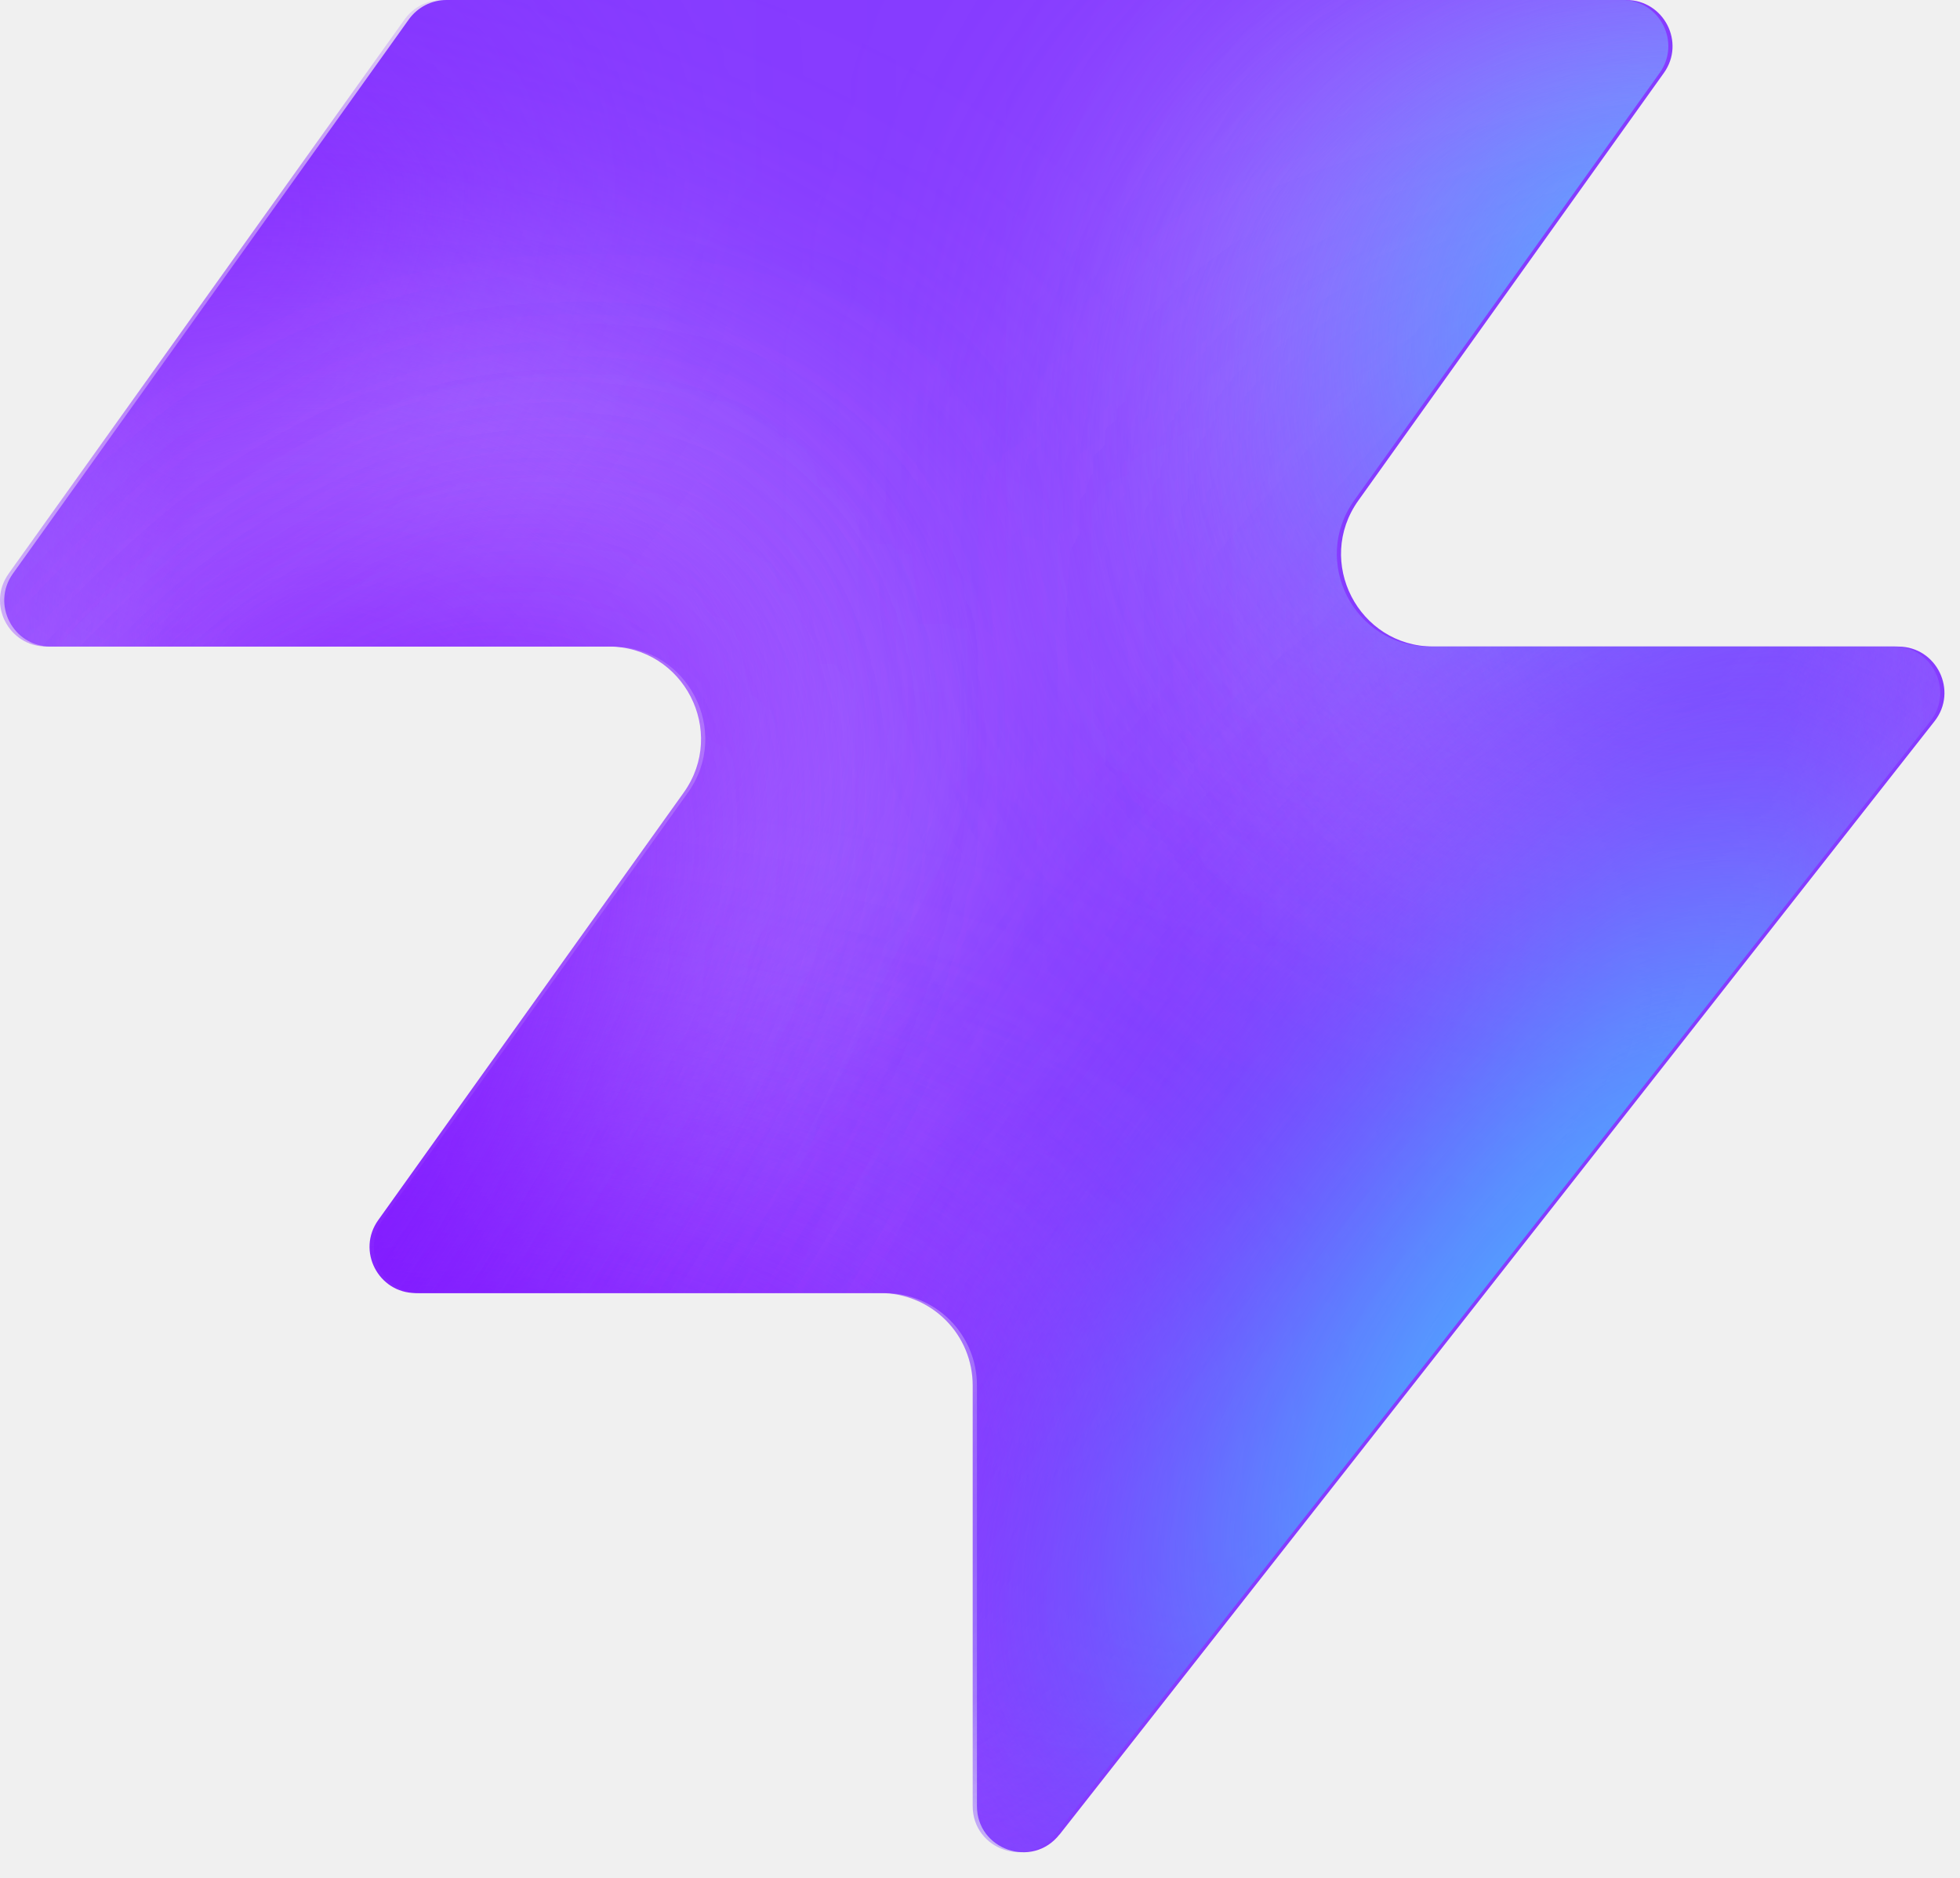
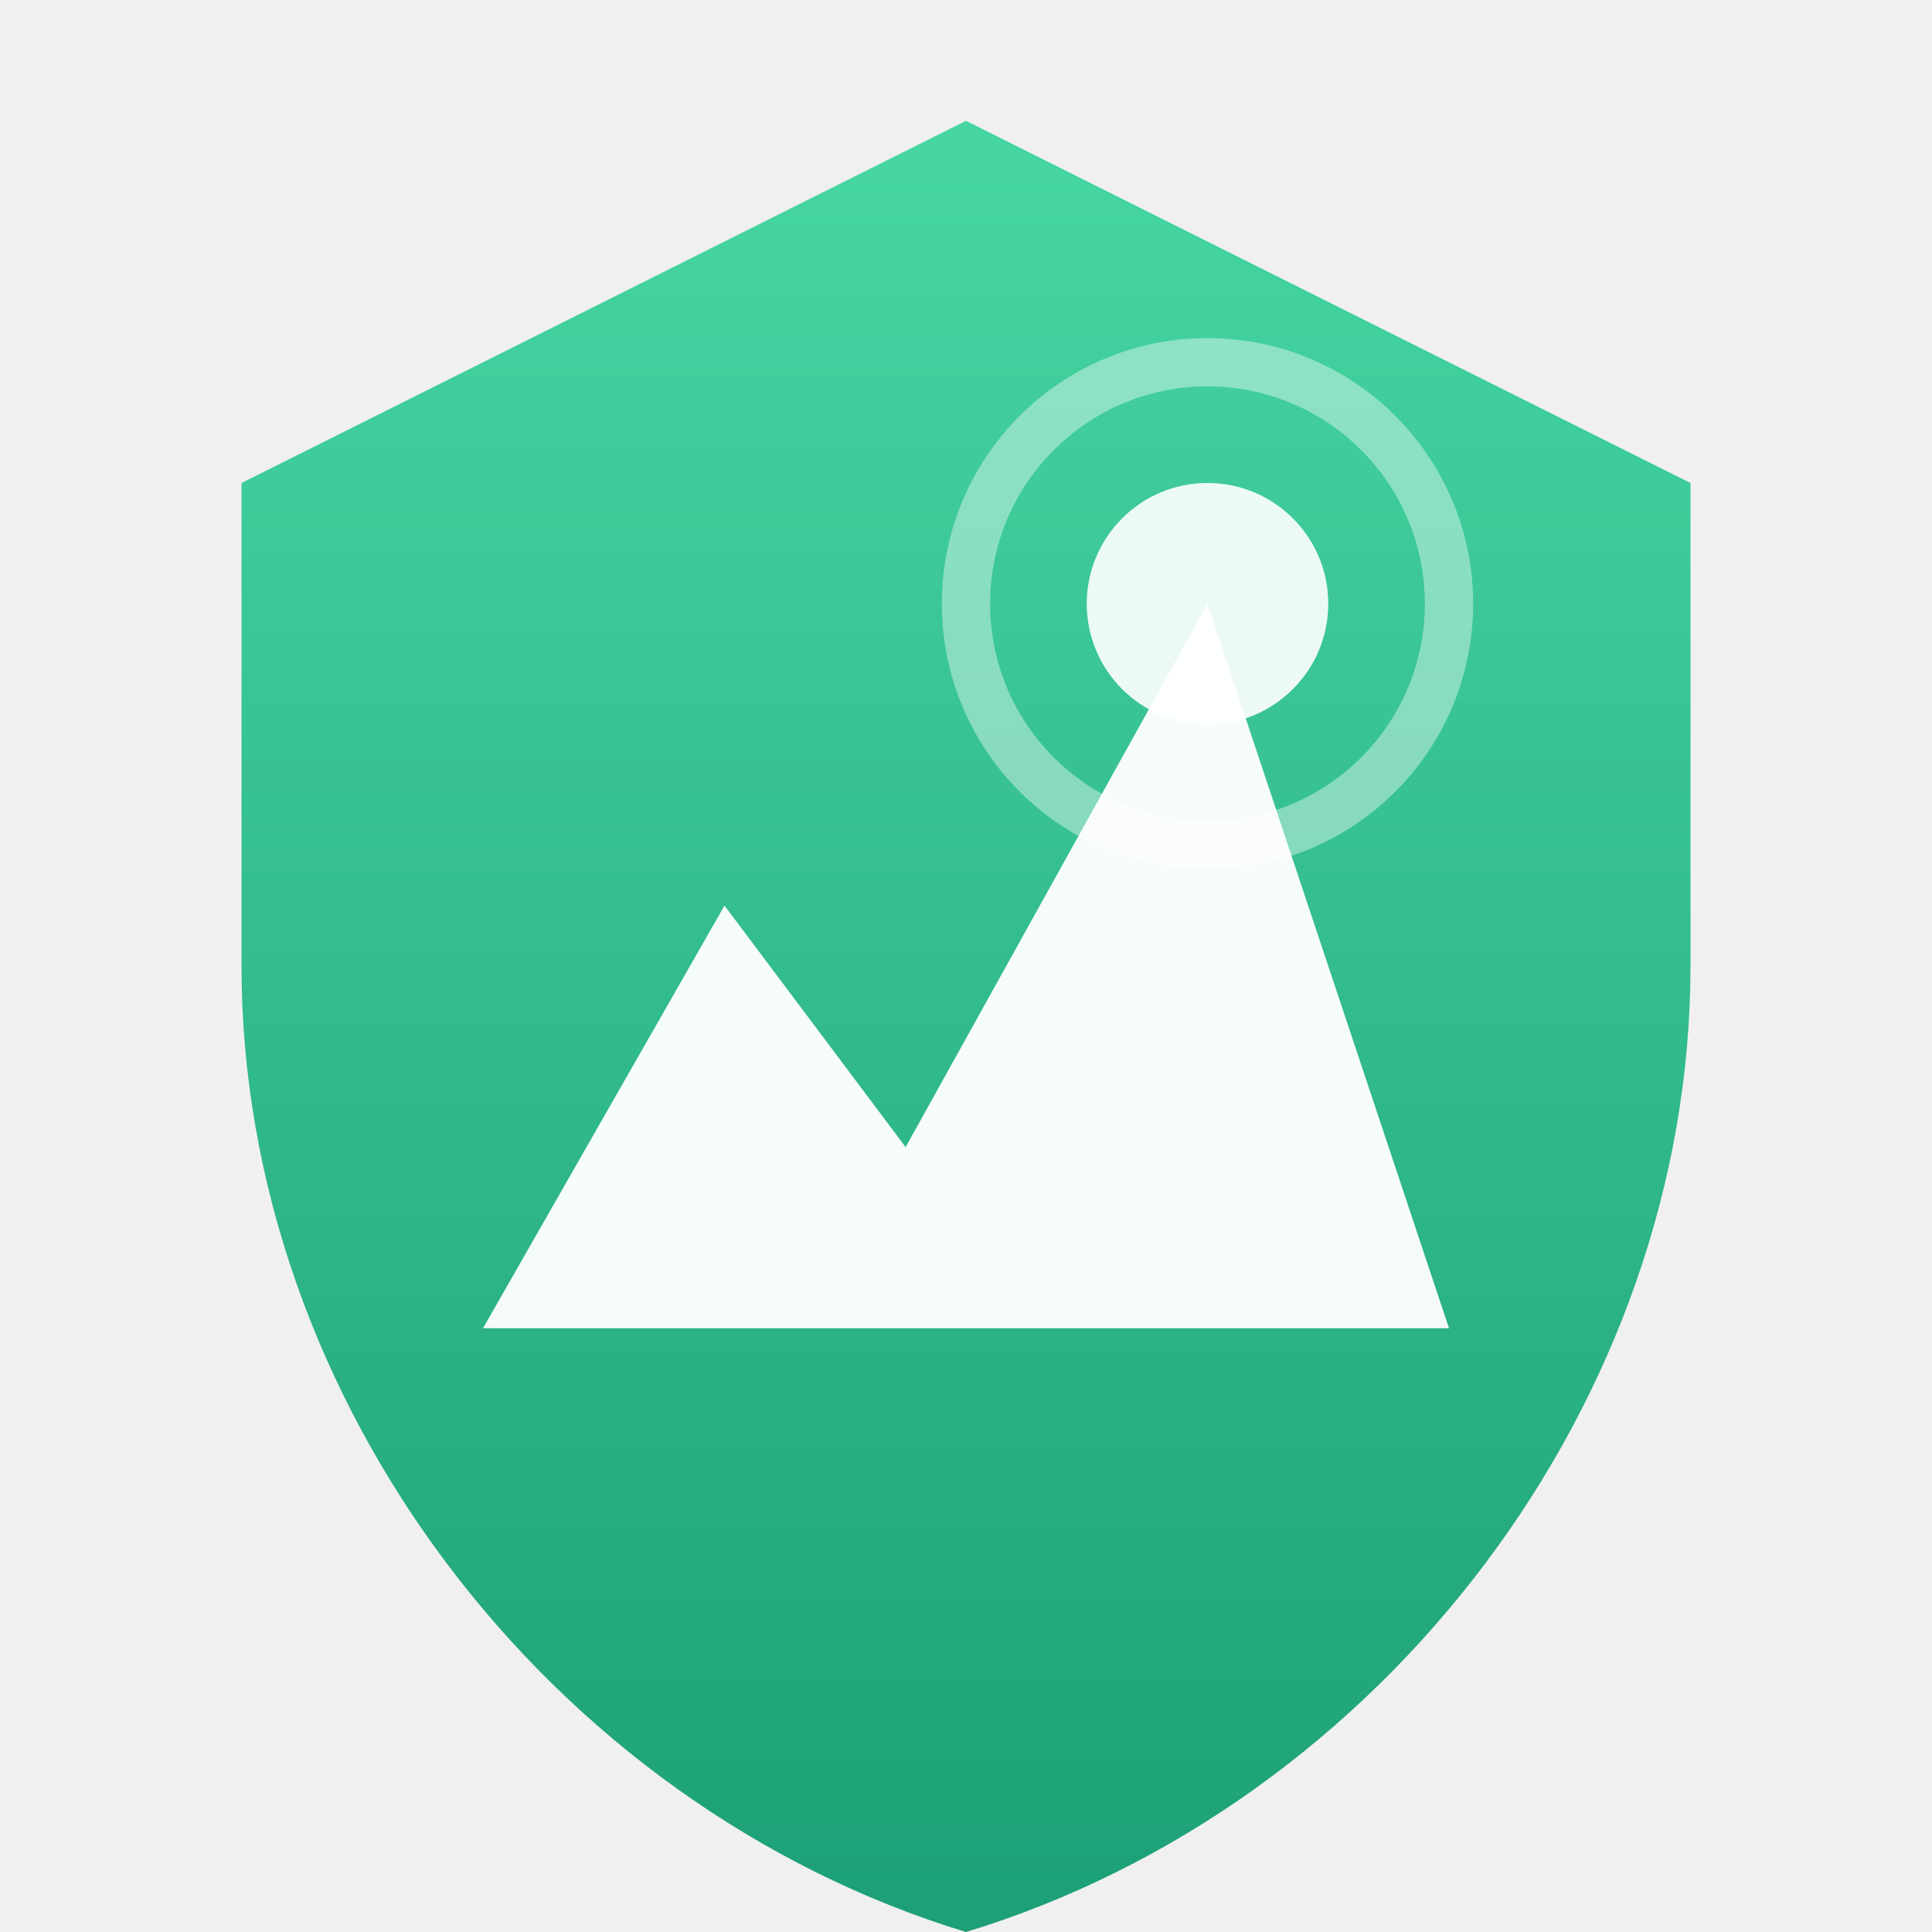
- <svg xmlns="http://www.w3.org/2000/svg" width="48" height="46" fill="none" viewBox="0 0 48 46">
-   <path fill="#863bff" d="M25.946 44.938c-.664.845-2.021.375-2.021-.698V33.937a2.26 2.26 0 0 0-2.262-2.262H10.287c-.92 0-1.456-1.04-.92-1.788l7.48-10.471c1.07-1.497 0-3.578-1.842-3.578H1.237c-.92 0-1.456-1.04-.92-1.788L10.013.474c.214-.297.556-.474.92-.474h28.894c.92 0 1.456 1.04.92 1.788l-7.48 10.471c-1.07 1.498 0 3.579 1.842 3.579h11.377c.943 0 1.473 1.088.89 1.83L25.947 44.94z" style="fill:#863bff;fill:color(display-p3 .525 .23 1);fill-opacity:1" />
-   <mask id="a" width="48" height="46" x="0" y="0" maskUnits="userSpaceOnUse" style="mask-type:alpha">
-     <path fill="#000" d="M25.842 44.938c-.664.844-2.021.375-2.021-.698V33.937a2.26 2.26 0 0 0-2.262-2.262H10.183c-.92 0-1.456-1.04-.92-1.788l7.48-10.471c1.07-1.498 0-3.579-1.842-3.579H1.133c-.92 0-1.456-1.04-.92-1.787L9.91.473c.214-.297.556-.474.92-.474h28.894c.92 0 1.456 1.04.92 1.788l-7.48 10.471c-1.07 1.498 0 3.578 1.842 3.578h11.377c.943 0 1.473 1.088.89 1.832L25.843 44.94z" style="fill:#000;fill-opacity:1" />
-   </mask>
-   <g mask="url(#a)">
-     <g filter="url(#b)">
-       <ellipse cx="5.508" cy="14.704" fill="#ede6ff" rx="5.508" ry="14.704" style="fill:#ede6ff;fill:color(display-p3 .927 .903 1);fill-opacity:1" transform="matrix(.00324 1 1 -.00324 -4.47 31.516)" />
-     </g>
-     <g filter="url(#c)">
-       <ellipse cx="10.399" cy="29.851" fill="#ede6ff" rx="10.399" ry="29.851" style="fill:#ede6ff;fill:color(display-p3 .927 .903 1);fill-opacity:1" transform="matrix(.00324 1 1 -.00324 -39.328 7.883)" />
-     </g>
-     <g filter="url(#d)">
-       <ellipse cx="5.508" cy="30.487" fill="#7e14ff" rx="5.508" ry="30.487" style="fill:#7e14ff;fill:color(display-p3 .492 .077 1);fill-opacity:1" transform="rotate(89.814 -25.913 -14.639)scale(1 -1)" />
-     </g>
-     <g filter="url(#e)">
-       <ellipse cx="5.508" cy="30.599" fill="#7e14ff" rx="5.508" ry="30.599" style="fill:#7e14ff;fill:color(display-p3 .492 .077 1);fill-opacity:1" transform="rotate(89.814 -32.644 -3.334)scale(1 -1)" />
-     </g>
-     <g filter="url(#f)">
-       <ellipse cx="5.508" cy="30.599" fill="#7e14ff" rx="5.508" ry="30.599" style="fill:#7e14ff;fill:color(display-p3 .492 .077 1);fill-opacity:1" transform="matrix(.00324 1 1 -.00324 -34.34 30.47)" />
-     </g>
-     <g filter="url(#g)">
-       <ellipse cx="14.072" cy="22.078" fill="#ede6ff" rx="14.072" ry="22.078" style="fill:#ede6ff;fill:color(display-p3 .927 .903 1);fill-opacity:1" transform="rotate(93.35 24.506 48.493)scale(-1 1)" />
-     </g>
-     <g filter="url(#h)">
-       <ellipse cx="3.47" cy="21.501" fill="#7e14ff" rx="3.47" ry="21.501" style="fill:#7e14ff;fill:color(display-p3 .492 .077 1);fill-opacity:1" transform="rotate(89.009 28.708 47.59)scale(-1 1)" />
-     </g>
-     <g filter="url(#i)">
-       <ellipse cx="3.47" cy="21.501" fill="#7e14ff" rx="3.47" ry="21.501" style="fill:#7e14ff;fill:color(display-p3 .492 .077 1);fill-opacity:1" transform="rotate(89.009 28.708 47.59)scale(-1 1)" />
-     </g>
-     <g filter="url(#j)">
-       <ellipse cx=".387" cy="8.972" fill="#7e14ff" rx="4.407" ry="29.108" style="fill:#7e14ff;fill:color(display-p3 .492 .077 1);fill-opacity:1" transform="rotate(39.51 .387 8.972)" />
-     </g>
-     <g filter="url(#k)">
-       <ellipse cx="47.523" cy="-6.092" fill="#7e14ff" rx="4.407" ry="29.108" style="fill:#7e14ff;fill:color(display-p3 .492 .077 1);fill-opacity:1" transform="rotate(37.892 47.523 -6.092)" />
-     </g>
-     <g filter="url(#l)">
-       <ellipse cx="41.412" cy="6.333" fill="#47bfff" rx="5.971" ry="9.665" style="fill:#47bfff;fill:color(display-p3 .28 .748 1);fill-opacity:1" transform="rotate(37.892 41.412 6.333)" />
-     </g>
-     <g filter="url(#m)">
-       <ellipse cx="-1.879" cy="38.332" fill="#7e14ff" rx="4.407" ry="29.108" style="fill:#7e14ff;fill:color(display-p3 .492 .077 1);fill-opacity:1" transform="rotate(37.892 -1.88 38.332)" />
-     </g>
-     <g filter="url(#n)">
-       <ellipse cx="-1.879" cy="38.332" fill="#7e14ff" rx="4.407" ry="29.108" style="fill:#7e14ff;fill:color(display-p3 .492 .077 1);fill-opacity:1" transform="rotate(37.892 -1.88 38.332)" />
-     </g>
-     <g filter="url(#o)">
-       <ellipse cx="35.651" cy="29.907" fill="#7e14ff" rx="4.407" ry="29.108" style="fill:#7e14ff;fill:color(display-p3 .492 .077 1);fill-opacity:1" transform="rotate(37.892 35.651 29.907)" />
-     </g>
-     <g filter="url(#p)">
-       <ellipse cx="38.418" cy="32.4" fill="#47bfff" rx="5.971" ry="15.297" style="fill:#47bfff;fill:color(display-p3 .28 .748 1);fill-opacity:1" transform="rotate(37.892 38.418 32.4)" />
-     </g>
-   </g>
+ <svg xmlns="http://www.w3.org/2000/svg" viewBox="0 0 32 32">
  <defs>
-     <filter id="b" width="60.045" height="41.654" x="-19.77" y="16.149" color-interpolation-filters="sRGB" filterUnits="userSpaceOnUse">
-       <feFlood flood-opacity="0" result="BackgroundImageFix" />
-       <feBlend in="SourceGraphic" in2="BackgroundImageFix" result="shape" />
-       <feGaussianBlur result="effect1_foregroundBlur_2002_17158" stdDeviation="7.659" />
-     </filter>
-     <filter id="c" width="90.34" height="51.437" x="-54.613" y="-7.533" color-interpolation-filters="sRGB" filterUnits="userSpaceOnUse">
-       <feFlood flood-opacity="0" result="BackgroundImageFix" />
-       <feBlend in="SourceGraphic" in2="BackgroundImageFix" result="shape" />
-       <feGaussianBlur result="effect1_foregroundBlur_2002_17158" stdDeviation="7.659" />
-     </filter>
-     <filter id="d" width="79.355" height="29.4" x="-49.64" y="2.03" color-interpolation-filters="sRGB" filterUnits="userSpaceOnUse">
-       <feFlood flood-opacity="0" result="BackgroundImageFix" />
-       <feBlend in="SourceGraphic" in2="BackgroundImageFix" result="shape" />
-       <feGaussianBlur result="effect1_foregroundBlur_2002_17158" stdDeviation="4.596" />
-     </filter>
-     <filter id="e" width="79.579" height="29.4" x="-45.045" y="20.029" color-interpolation-filters="sRGB" filterUnits="userSpaceOnUse">
-       <feFlood flood-opacity="0" result="BackgroundImageFix" />
-       <feBlend in="SourceGraphic" in2="BackgroundImageFix" result="shape" />
-       <feGaussianBlur result="effect1_foregroundBlur_2002_17158" stdDeviation="4.596" />
-     </filter>
-     <filter id="f" width="79.579" height="29.4" x="-43.513" y="21.178" color-interpolation-filters="sRGB" filterUnits="userSpaceOnUse">
-       <feFlood flood-opacity="0" result="BackgroundImageFix" />
-       <feBlend in="SourceGraphic" in2="BackgroundImageFix" result="shape" />
-       <feGaussianBlur result="effect1_foregroundBlur_2002_17158" stdDeviation="4.596" />
-     </filter>
-     <filter id="g" width="74.749" height="58.852" x="15.756" y="-17.901" color-interpolation-filters="sRGB" filterUnits="userSpaceOnUse">
-       <feFlood flood-opacity="0" result="BackgroundImageFix" />
-       <feBlend in="SourceGraphic" in2="BackgroundImageFix" result="shape" />
-       <feGaussianBlur result="effect1_foregroundBlur_2002_17158" stdDeviation="7.659" />
-     </filter>
-     <filter id="h" width="61.377" height="25.362" x="23.548" y="2.284" color-interpolation-filters="sRGB" filterUnits="userSpaceOnUse">
-       <feFlood flood-opacity="0" result="BackgroundImageFix" />
-       <feBlend in="SourceGraphic" in2="BackgroundImageFix" result="shape" />
-       <feGaussianBlur result="effect1_foregroundBlur_2002_17158" stdDeviation="4.596" />
-     </filter>
-     <filter id="i" width="61.377" height="25.362" x="23.548" y="2.284" color-interpolation-filters="sRGB" filterUnits="userSpaceOnUse">
-       <feFlood flood-opacity="0" result="BackgroundImageFix" />
-       <feBlend in="SourceGraphic" in2="BackgroundImageFix" result="shape" />
-       <feGaussianBlur result="effect1_foregroundBlur_2002_17158" stdDeviation="4.596" />
-     </filter>
-     <filter id="j" width="56.045" height="63.649" x="-27.636" y="-22.853" color-interpolation-filters="sRGB" filterUnits="userSpaceOnUse">
-       <feFlood flood-opacity="0" result="BackgroundImageFix" />
-       <feBlend in="SourceGraphic" in2="BackgroundImageFix" result="shape" />
-       <feGaussianBlur result="effect1_foregroundBlur_2002_17158" stdDeviation="4.596" />
-     </filter>
-     <filter id="k" width="54.814" height="64.646" x="20.116" y="-38.415" color-interpolation-filters="sRGB" filterUnits="userSpaceOnUse">
-       <feFlood flood-opacity="0" result="BackgroundImageFix" />
-       <feBlend in="SourceGraphic" in2="BackgroundImageFix" result="shape" />
-       <feGaussianBlur result="effect1_foregroundBlur_2002_17158" stdDeviation="4.596" />
-     </filter>
-     <filter id="l" width="33.541" height="35.313" x="24.641" y="-11.323" color-interpolation-filters="sRGB" filterUnits="userSpaceOnUse">
-       <feFlood flood-opacity="0" result="BackgroundImageFix" />
-       <feBlend in="SourceGraphic" in2="BackgroundImageFix" result="shape" />
-       <feGaussianBlur result="effect1_foregroundBlur_2002_17158" stdDeviation="4.596" />
-     </filter>
-     <filter id="m" width="54.814" height="64.646" x="-29.286" y="6.009" color-interpolation-filters="sRGB" filterUnits="userSpaceOnUse">
-       <feFlood flood-opacity="0" result="BackgroundImageFix" />
-       <feBlend in="SourceGraphic" in2="BackgroundImageFix" result="shape" />
-       <feGaussianBlur result="effect1_foregroundBlur_2002_17158" stdDeviation="4.596" />
-     </filter>
-     <filter id="n" width="54.814" height="64.646" x="-29.286" y="6.009" color-interpolation-filters="sRGB" filterUnits="userSpaceOnUse">
-       <feFlood flood-opacity="0" result="BackgroundImageFix" />
-       <feBlend in="SourceGraphic" in2="BackgroundImageFix" result="shape" />
-       <feGaussianBlur result="effect1_foregroundBlur_2002_17158" stdDeviation="4.596" />
-     </filter>
-     <filter id="o" width="54.814" height="64.646" x="8.244" y="-2.416" color-interpolation-filters="sRGB" filterUnits="userSpaceOnUse">
-       <feFlood flood-opacity="0" result="BackgroundImageFix" />
-       <feBlend in="SourceGraphic" in2="BackgroundImageFix" result="shape" />
-       <feGaussianBlur result="effect1_foregroundBlur_2002_17158" stdDeviation="4.596" />
-     </filter>
-     <filter id="p" width="39.409" height="43.623" x="18.713" y="10.588" color-interpolation-filters="sRGB" filterUnits="userSpaceOnUse">
-       <feFlood flood-opacity="0" result="BackgroundImageFix" />
-       <feBlend in="SourceGraphic" in2="BackgroundImageFix" result="shape" />
-       <feGaussianBlur result="effect1_foregroundBlur_2002_17158" stdDeviation="4.596" />
-     </filter>
+     <linearGradient id="g" x1="0" y1="0" x2="0" y2="1">
+       <stop offset="0%" stop-color="#34d399" />
+       <stop offset="100%" stop-color="#059669" />
+     </linearGradient>
  </defs>
+   <path d="M16 2L4 8v8c0 7.2 5.1 13.9 12 16 6.9-2.1 12-8.8 12-16V8L16 2z" fill="url(#g)" opacity="0.9" />
+   <path d="M8 22l4-7 3 4 5-9 4 12H8z" fill="#fff" opacity="0.95" />
+   <circle cx="20" cy="10" r="2" fill="#fff" opacity="0.9" />
+   <circle cx="20" cy="10" r="4" fill="none" stroke="#fff" stroke-width="0.8" opacity="0.4" />
</svg>
